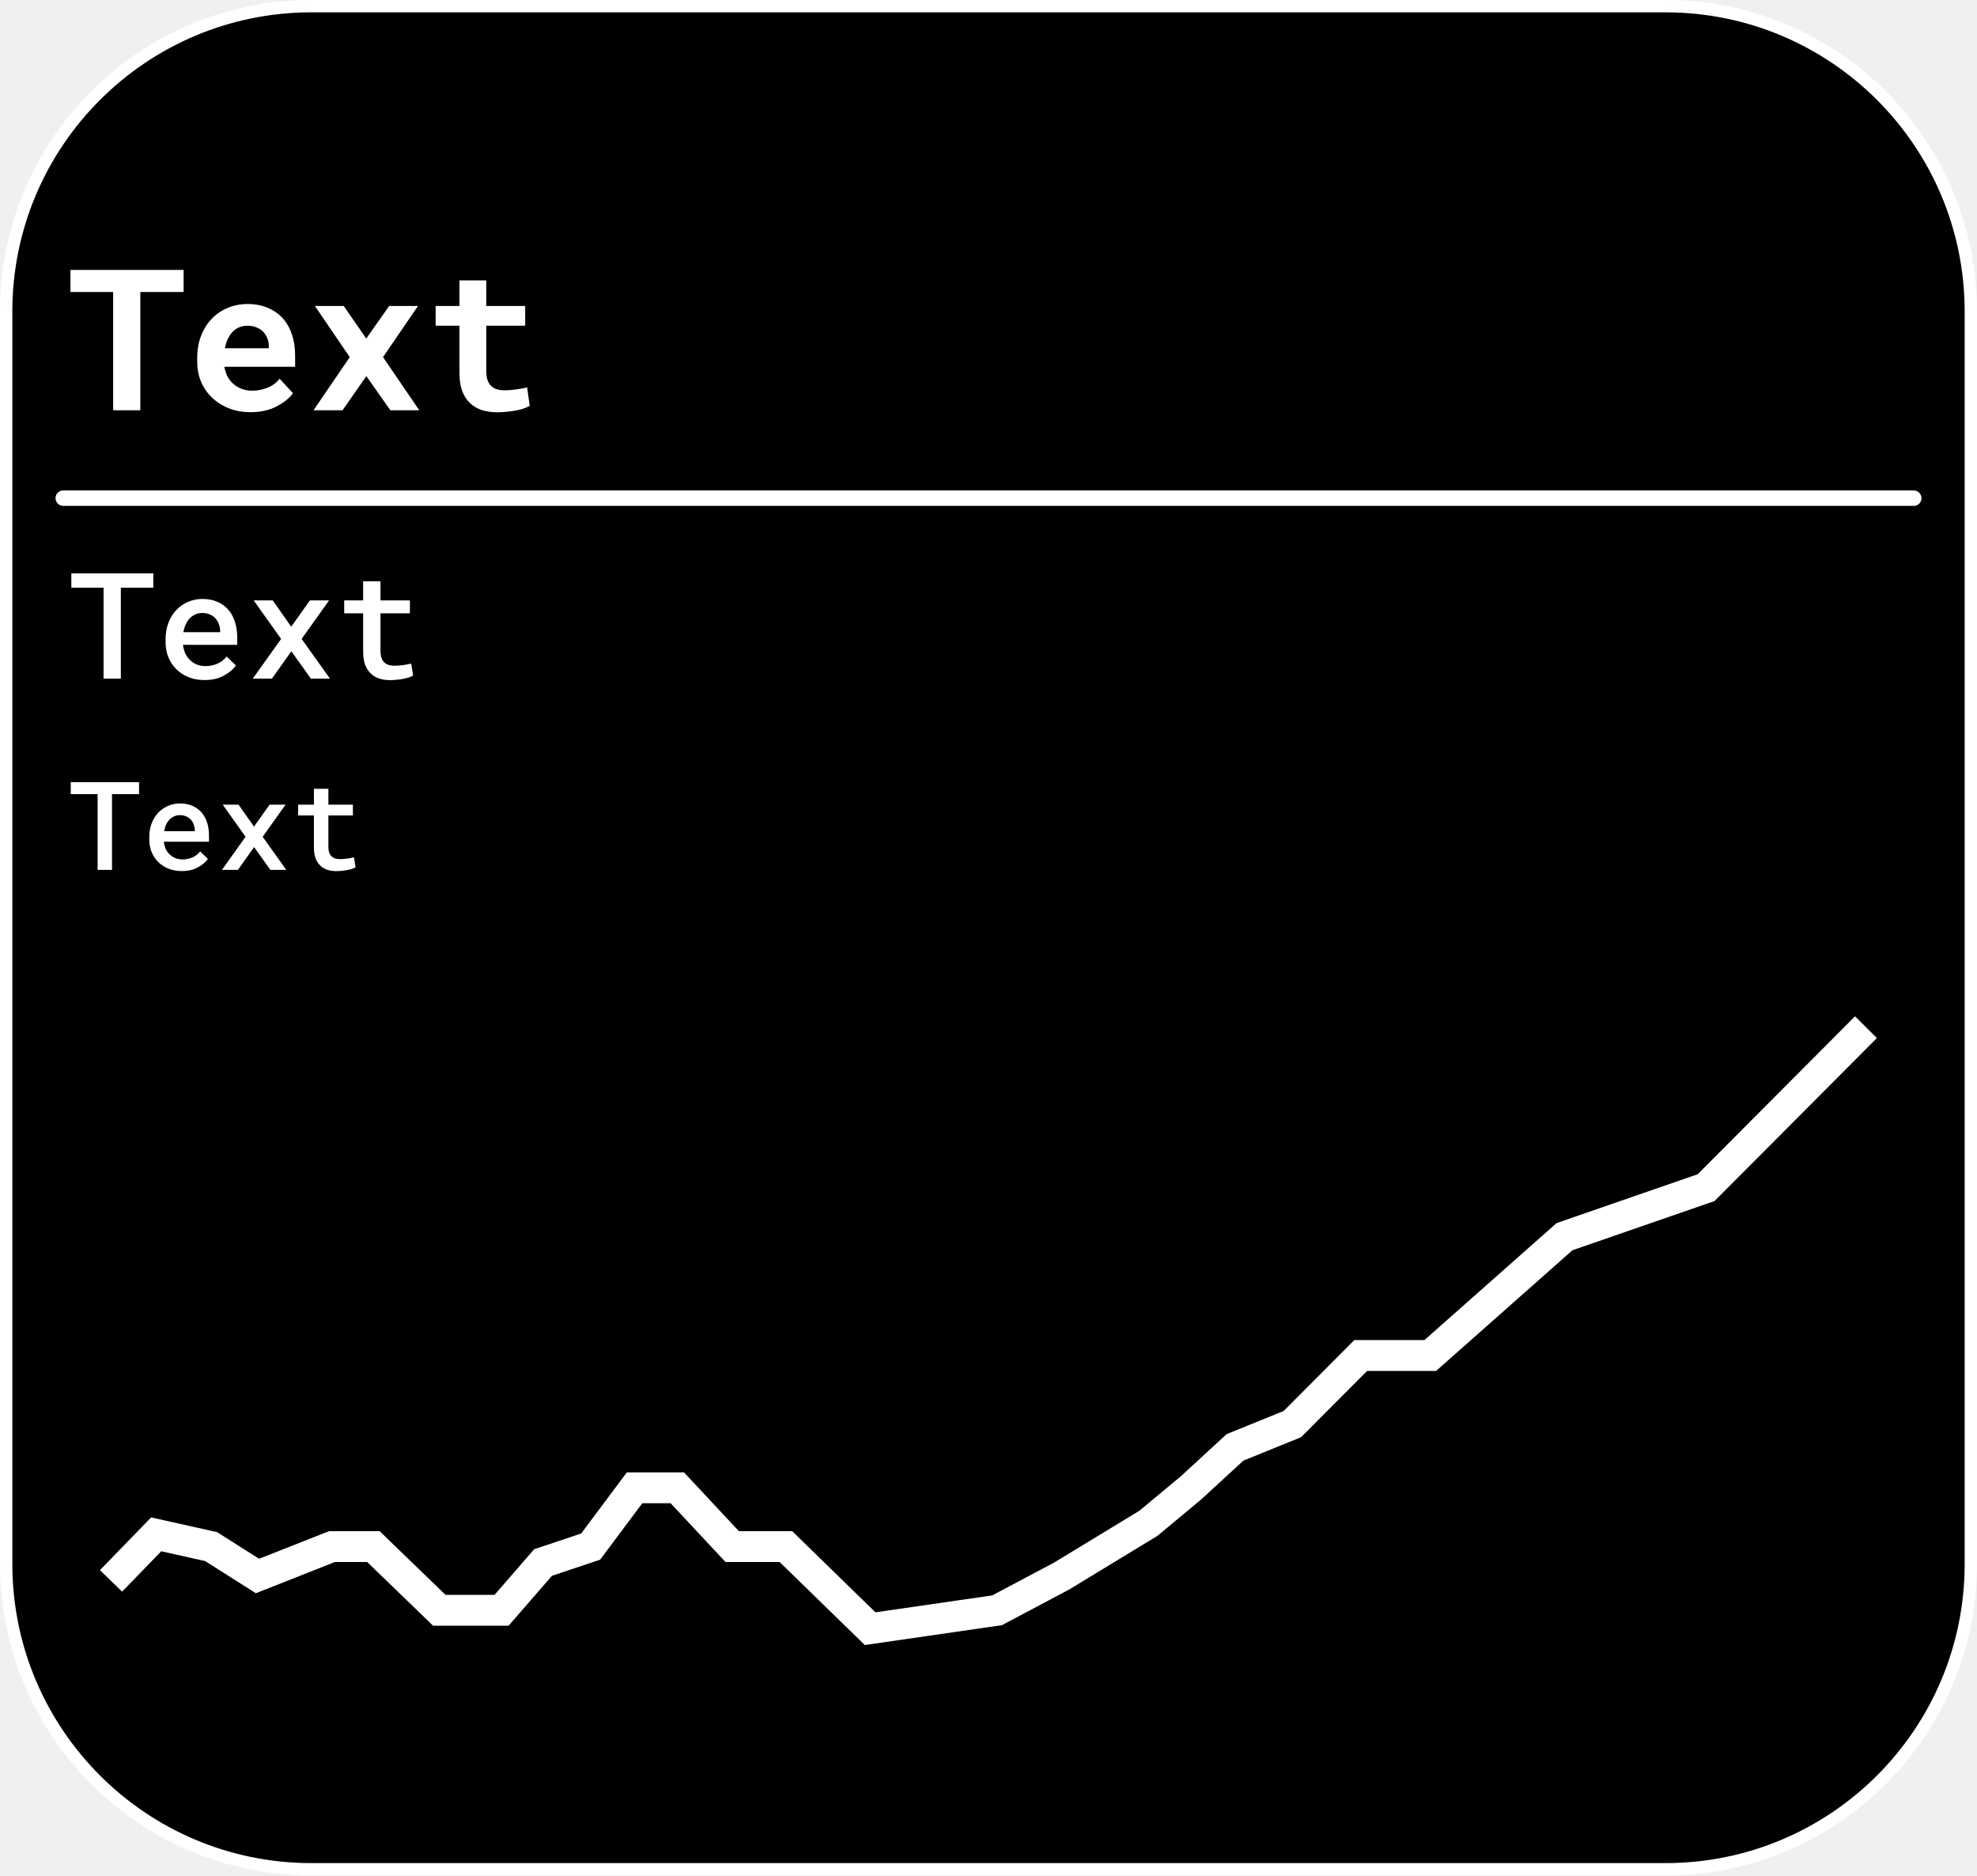
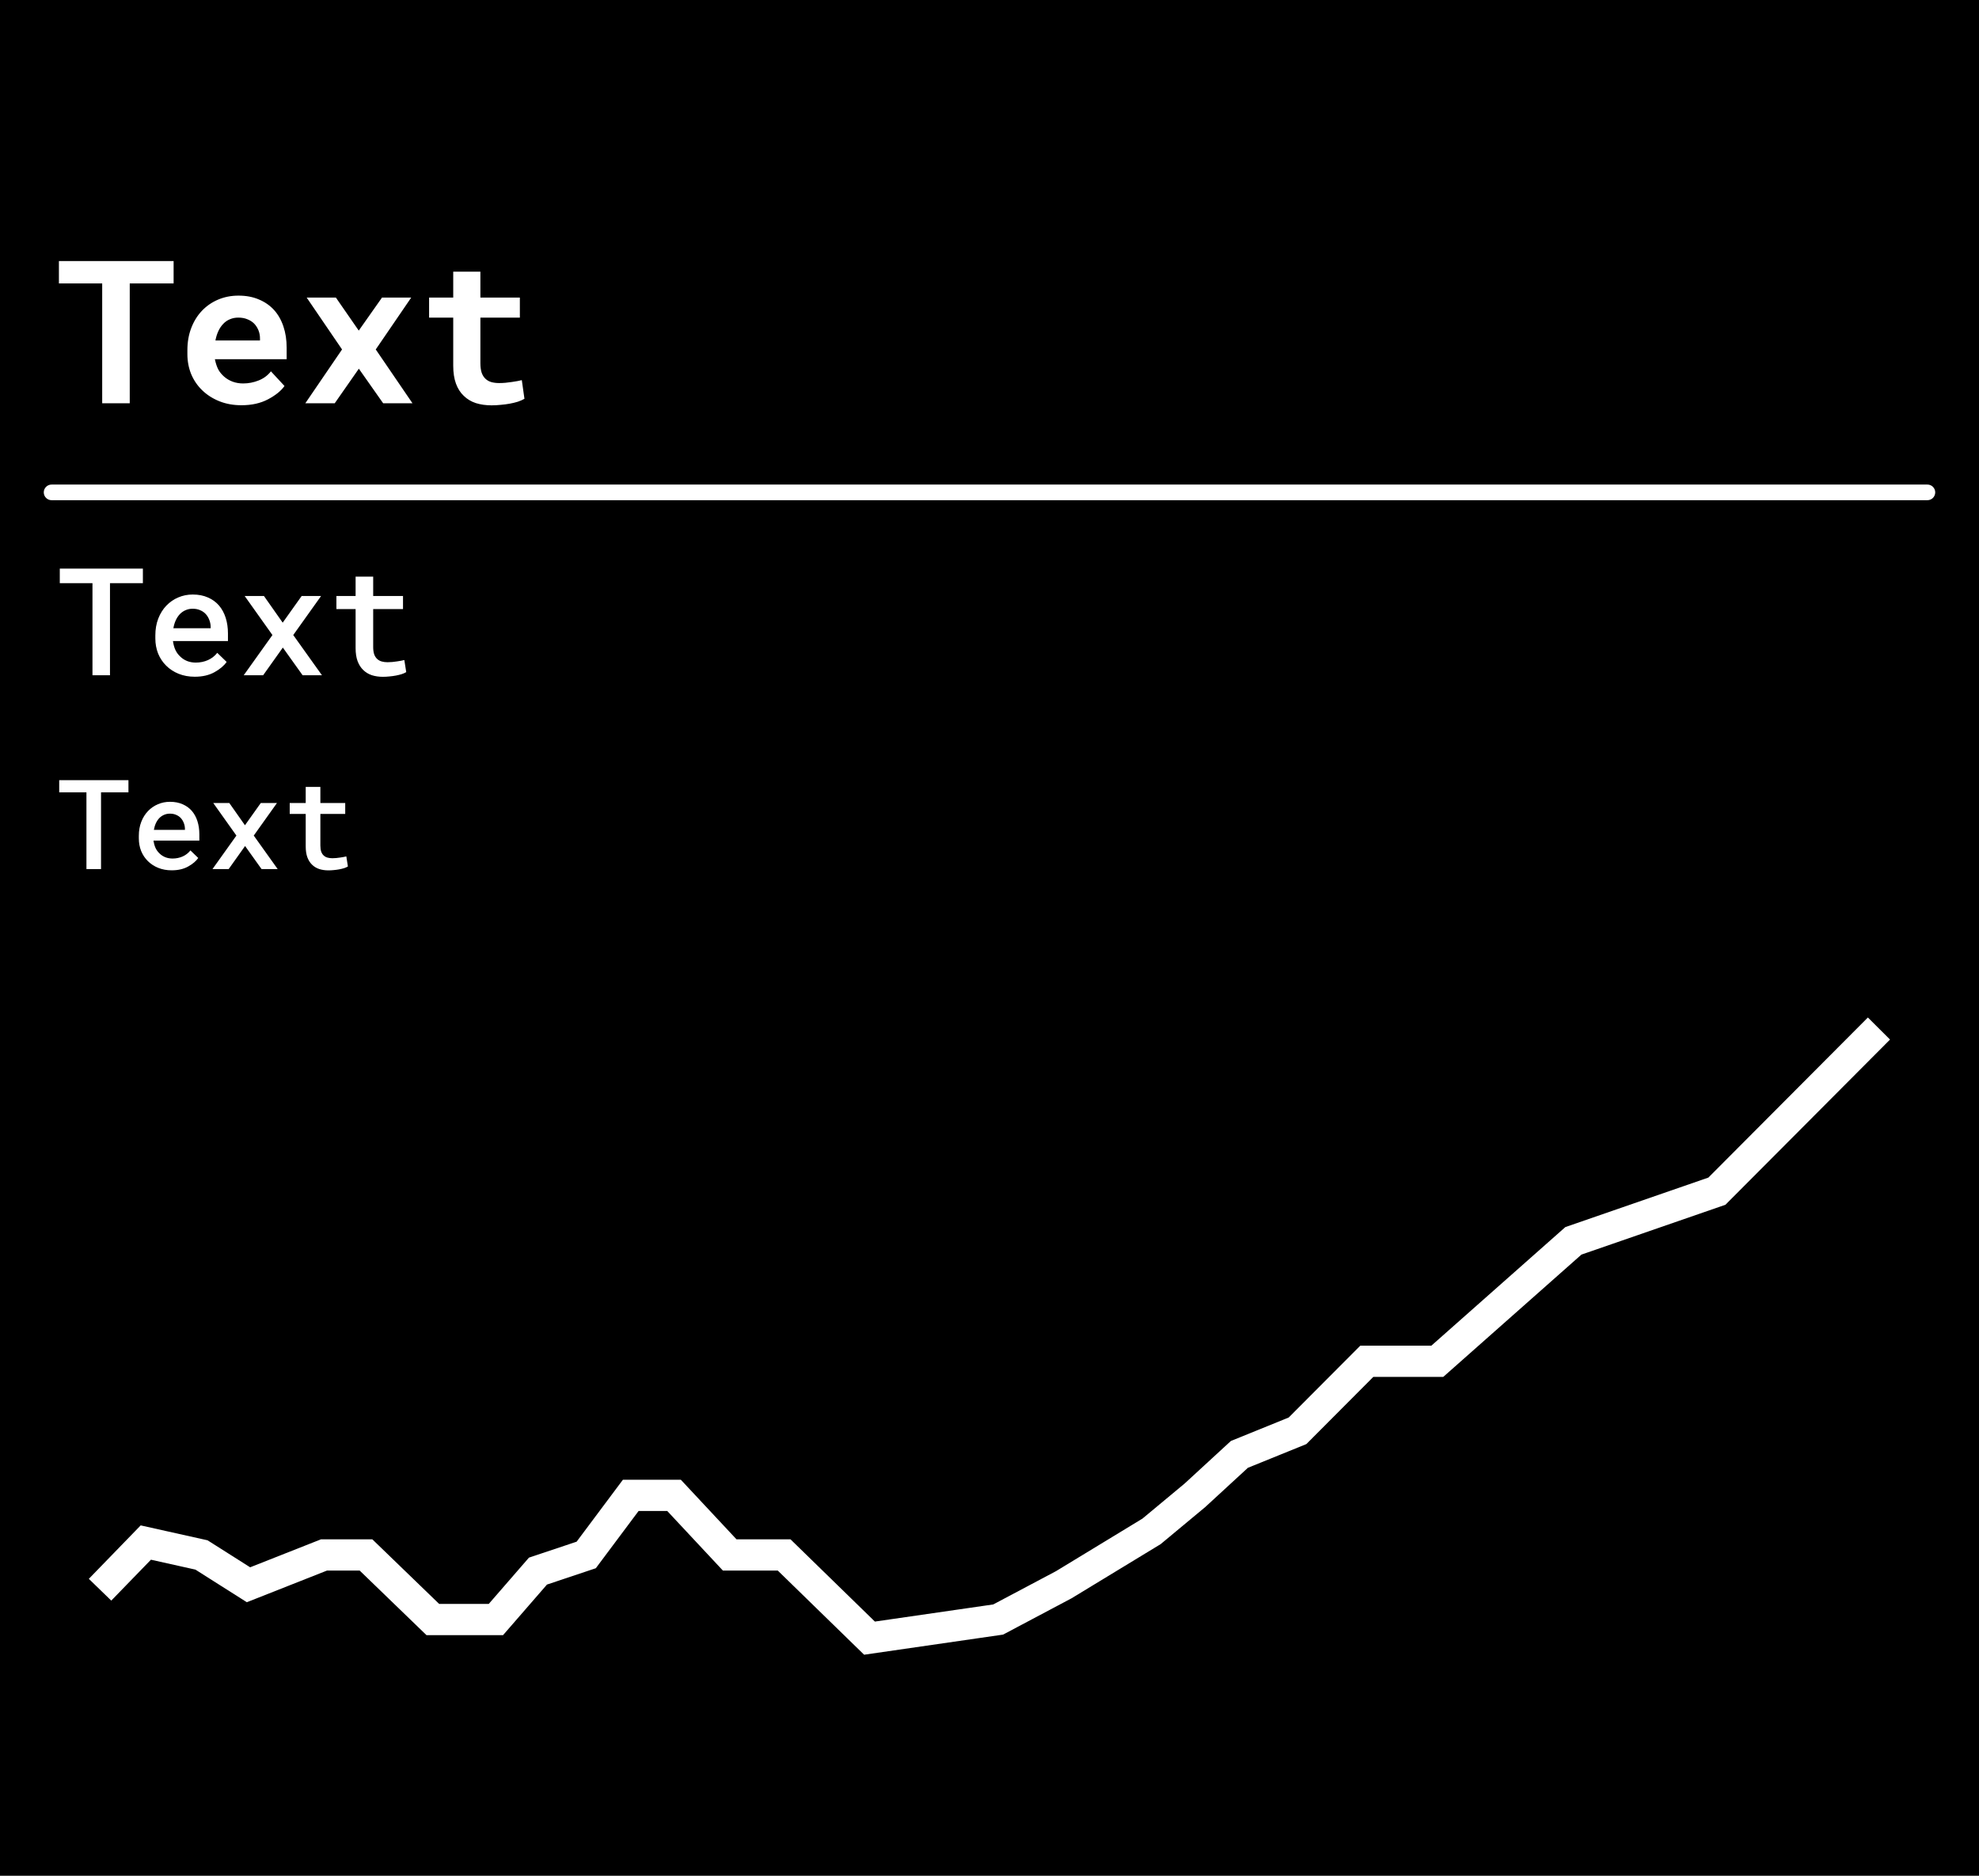
- <svg xmlns="http://www.w3.org/2000/svg" width="641" height="608" viewBox="0 0 641 608" fill="none">
-   <rect x="2" y="2" width="637" height="604" rx="99" fill="black" stroke="white" stroke-width="4" />
-   <path d="M59.531 94.656H45.5V133H36.688V94.656H22.844V87.5H59.531V94.656ZM81.25 133.625C78.646 133.625 76.281 133.198 74.156 132.344C72.031 131.49 70.208 130.323 68.688 128.844C67.167 127.385 65.99 125.667 65.156 123.688C64.344 121.688 63.938 119.552 63.938 117.281V116.031C63.938 113.448 64.344 111.094 65.156 108.969C65.969 106.823 67.104 104.979 68.562 103.438C70.021 101.896 71.75 100.698 73.75 99.844C75.75 98.99 77.927 98.562 80.281 98.562C82.719 98.562 84.885 98.969 86.781 99.781C88.698 100.573 90.323 101.698 91.656 103.156C92.969 104.615 93.969 106.375 94.656 108.438C95.344 110.479 95.688 112.74 95.688 115.219V118.906H72.75V119C73.042 120.354 73.417 121.448 73.875 122.281C74.333 123.094 74.948 123.833 75.719 124.5C76.51 125.188 77.417 125.719 78.438 126.094C79.458 126.469 80.573 126.656 81.781 126.656C83.49 126.656 85.146 126.333 86.75 125.688C88.354 125.042 89.656 124.073 90.656 122.781L95 127.469C93.896 129.031 92.146 130.448 89.75 131.719C87.354 132.99 84.521 133.625 81.25 133.625ZM80.219 105.594C79.24 105.594 78.344 105.771 77.531 106.125C76.719 106.458 76.01 106.948 75.406 107.594C74.781 108.24 74.26 109.01 73.844 109.906C73.427 110.802 73.115 111.802 72.906 112.906H87.156V112.219C87.156 111.302 86.99 110.438 86.656 109.625C86.323 108.812 85.865 108.104 85.281 107.5C84.698 106.917 83.979 106.458 83.125 106.125C82.292 105.771 81.323 105.594 80.219 105.594ZM118.75 109.75L126.188 99.188H135.531L124.188 115.781L135.938 133H126.562L118.781 121.938L111.062 133H101.656L113.406 115.781L102.094 99.188H111.438L118.75 109.75ZM157.656 90.906V99.188H170.281V105.594H157.656V120.125C157.656 121.354 157.792 122.385 158.062 123.219C158.354 124.031 158.76 124.677 159.281 125.156C159.802 125.656 160.427 126.01 161.156 126.219C161.906 126.427 162.74 126.531 163.656 126.531C164.323 126.531 165 126.5 165.688 126.438C166.396 126.375 167.073 126.292 167.719 126.188C168.344 126.104 168.927 126.01 169.469 125.906C170.031 125.802 170.51 125.698 170.906 125.594L171.75 131.562C171.146 131.917 170.438 132.229 169.625 132.5C168.812 132.75 167.948 132.958 167.031 133.125C166.115 133.292 165.156 133.417 164.156 133.5C163.177 133.604 162.208 133.656 161.25 133.656C159.396 133.656 157.708 133.417 156.188 132.938C154.688 132.438 153.406 131.667 152.344 130.625C151.26 129.604 150.427 128.302 149.844 126.719C149.26 125.115 148.969 123.198 148.969 120.969V105.594H141.25V99.188H148.969V90.906H157.656Z" fill="white" />
-   <path d="M49.703 190.539H39.18V220H33.578V190.539H23.125V185.875H49.703V190.539ZM66.297 220.469C64.422 220.469 62.703 220.156 61.141 219.531C59.594 218.906 58.266 218.039 57.156 216.93C56.047 215.836 55.188 214.547 54.578 213.062C53.984 211.562 53.688 209.945 53.688 208.211V207.25C53.688 205.266 54 203.469 54.625 201.859C55.25 200.25 56.109 198.875 57.203 197.734C58.297 196.594 59.562 195.719 61 195.109C62.453 194.484 64 194.172 65.641 194.172C67.469 194.172 69.086 194.484 70.492 195.109C71.898 195.719 73.078 196.57 74.031 197.664C74.984 198.773 75.703 200.094 76.188 201.625C76.672 203.156 76.914 204.828 76.914 206.641V209.055H59.336V209.172C59.508 210.281 59.773 211.211 60.133 211.961C60.492 212.711 60.984 213.383 61.609 213.977C62.234 214.602 62.969 215.086 63.812 215.43C64.672 215.773 65.609 215.945 66.625 215.945C68.016 215.945 69.312 215.68 70.516 215.148C71.719 214.602 72.711 213.828 73.492 212.828L76.492 215.734C75.648 216.953 74.352 218.047 72.602 219.016C70.867 219.984 68.766 220.469 66.297 220.469ZM65.617 198.719C64.82 198.719 64.078 198.867 63.391 199.164C62.719 199.445 62.117 199.852 61.586 200.383C61.055 200.93 60.609 201.586 60.25 202.352C59.891 203.117 59.625 203.984 59.453 204.953H71.383V204.578C71.383 203.844 71.25 203.117 70.984 202.398C70.719 201.664 70.344 201.023 69.859 200.477C69.391 199.945 68.797 199.523 68.078 199.211C67.375 198.883 66.555 198.719 65.617 198.719ZM94.422 203.172L100.492 194.641H106.703L97.797 207.133L106.984 220H100.797L94.469 211.141L88.164 220H81.953L91.141 207.133L82.258 194.641H88.422L94.422 203.172ZM123.367 188.453V194.641H132.906V198.836H123.367V210.953C123.367 211.891 123.477 212.68 123.695 213.32C123.93 213.945 124.25 214.438 124.656 214.797C125.062 215.172 125.547 215.438 126.109 215.594C126.672 215.75 127.289 215.828 127.961 215.828C128.445 215.828 128.945 215.805 129.461 215.758C129.977 215.711 130.477 215.648 130.961 215.57C131.43 215.508 131.867 215.438 132.273 215.359C132.695 215.266 133.047 215.188 133.328 215.125L133.938 218.992C133.531 219.242 133.039 219.461 132.461 219.648C131.898 219.82 131.289 219.969 130.633 220.094C129.977 220.219 129.289 220.312 128.57 220.375C127.867 220.453 127.164 220.492 126.461 220.492C125.18 220.492 124 220.32 122.922 219.977C121.859 219.617 120.945 219.062 120.18 218.312C119.414 217.578 118.812 216.633 118.375 215.477C117.953 214.32 117.742 212.93 117.742 211.305V198.836H111.602V194.641H117.742V188.453H123.367Z" fill="white" />
-   <path d="M45.086 257.449H36.316V282H31.648V257.449H22.938V253.562H45.086V257.449ZM58.914 282.391C57.352 282.391 55.919 282.13 54.617 281.609C53.328 281.089 52.221 280.366 51.297 279.441C50.372 278.53 49.656 277.456 49.148 276.219C48.654 274.969 48.406 273.621 48.406 272.176V271.375C48.406 269.721 48.667 268.224 49.188 266.883C49.708 265.542 50.425 264.396 51.336 263.445C52.247 262.495 53.302 261.766 54.5 261.258C55.711 260.737 57 260.477 58.367 260.477C59.891 260.477 61.238 260.737 62.41 261.258C63.582 261.766 64.565 262.475 65.359 263.387C66.154 264.311 66.753 265.411 67.156 266.688C67.56 267.964 67.762 269.357 67.762 270.867V272.879H53.113V272.977C53.257 273.901 53.478 274.676 53.777 275.301C54.077 275.926 54.487 276.486 55.008 276.98C55.529 277.501 56.141 277.905 56.844 278.191C57.56 278.478 58.341 278.621 59.188 278.621C60.346 278.621 61.427 278.4 62.43 277.957C63.432 277.501 64.259 276.857 64.91 276.023L67.41 278.445C66.707 279.461 65.626 280.372 64.168 281.18C62.723 281.987 60.971 282.391 58.914 282.391ZM58.348 264.266C57.684 264.266 57.065 264.389 56.492 264.637C55.932 264.871 55.431 265.21 54.988 265.652C54.546 266.108 54.175 266.655 53.875 267.293C53.575 267.931 53.354 268.654 53.211 269.461H63.152V269.148C63.152 268.536 63.042 267.931 62.82 267.332C62.599 266.72 62.286 266.186 61.883 265.73C61.492 265.288 60.997 264.936 60.398 264.676C59.812 264.402 59.129 264.266 58.348 264.266ZM82.352 267.977L87.41 260.867H92.586L85.164 271.277L92.82 282H87.664L82.391 274.617L77.137 282H71.961L79.617 271.277L72.215 260.867H77.352L82.352 267.977ZM106.473 255.711V260.867H114.422V264.363H106.473V274.461C106.473 275.242 106.564 275.9 106.746 276.434C106.941 276.954 107.208 277.365 107.547 277.664C107.885 277.977 108.289 278.198 108.758 278.328C109.227 278.458 109.741 278.523 110.301 278.523C110.704 278.523 111.121 278.504 111.551 278.465C111.98 278.426 112.397 278.374 112.801 278.309C113.191 278.257 113.556 278.198 113.895 278.133C114.246 278.055 114.539 277.99 114.773 277.938L115.281 281.16C114.943 281.368 114.533 281.551 114.051 281.707C113.582 281.85 113.074 281.974 112.527 282.078C111.98 282.182 111.408 282.26 110.809 282.312C110.223 282.378 109.637 282.41 109.051 282.41C107.983 282.41 107 282.267 106.102 281.98C105.216 281.681 104.454 281.219 103.816 280.594C103.178 279.982 102.677 279.194 102.312 278.23C101.961 277.267 101.785 276.108 101.785 274.754V264.363H96.668V260.867H101.785V255.711H106.473Z" fill="white" />
-   <rect x="18" y="159" width="605" height="5" rx="2.5" fill="white" />
-   <path d="M36 512.511L50.641 497.42L68.447 501.391L83.483 510.923L107.62 501.391H121.073L142.44 522.043H162.62L176.074 506.554L191.506 501.391L205.75 482.328H219.599L237.405 501.391H254.816L282.118 528L323.27 522.043L344.241 510.923L372.335 493.845L386.184 482.328L400.429 469.222L419.026 461.676L441.185 439.436H463.739L507.265 400.912L553.165 385.026L605 333" stroke="white" stroke-width="10" />
+ <svg xmlns="http://www.w3.org/2000/svg" width="633" height="600" viewBox="0 0 633 600" fill="none">
+   <rect width="633" height="600" fill="black" />
+   <path d="M55.531 90.656H41.5V129H32.688V90.656H18.844V83.5H55.531V90.656ZM77.25 129.625C74.646 129.625 72.281 129.198 70.156 128.344C68.031 127.49 66.208 126.323 64.688 124.844C63.167 123.385 61.99 121.667 61.156 119.688C60.344 117.688 59.938 115.552 59.938 113.281V112.031C59.938 109.448 60.344 107.094 61.156 104.969C61.969 102.823 63.104 100.979 64.562 99.438C66.021 97.896 67.75 96.698 69.75 95.844C71.75 94.99 73.927 94.562 76.281 94.562C78.719 94.562 80.885 94.969 82.781 95.781C84.698 96.573 86.323 97.698 87.656 99.156C88.969 100.615 89.969 102.375 90.656 104.438C91.344 106.479 91.688 108.74 91.688 111.219V114.906H68.75V115C69.042 116.354 69.417 117.448 69.875 118.281C70.333 119.094 70.948 119.833 71.719 120.5C72.51 121.188 73.417 121.719 74.438 122.094C75.458 122.469 76.573 122.656 77.781 122.656C79.49 122.656 81.146 122.333 82.75 121.688C84.354 121.042 85.656 120.073 86.656 118.781L91 123.469C89.896 125.031 88.146 126.448 85.75 127.719C83.354 128.99 80.521 129.625 77.25 129.625ZM76.219 101.594C75.24 101.594 74.344 101.771 73.531 102.125C72.719 102.458 72.01 102.948 71.406 103.594C70.781 104.24 70.26 105.01 69.844 105.906C69.427 106.802 69.115 107.802 68.906 108.906H83.156V108.219C83.156 107.302 82.99 106.438 82.656 105.625C82.323 104.812 81.865 104.104 81.281 103.5C80.698 102.917 79.979 102.458 79.125 102.125C78.292 101.771 77.323 101.594 76.219 101.594ZM114.75 105.75L122.188 95.188H131.531L120.188 111.781L131.938 129H122.562L114.781 117.938L107.062 129H97.656L109.406 111.781L98.094 95.188H107.438L114.75 105.75ZM153.656 86.906V95.188H166.281V101.594H153.656V116.125C153.656 117.354 153.792 118.385 154.062 119.219C154.354 120.031 154.76 120.677 155.281 121.156C155.802 121.656 156.427 122.01 157.156 122.219C157.906 122.427 158.74 122.531 159.656 122.531C160.323 122.531 161 122.5 161.688 122.438C162.396 122.375 163.073 122.292 163.719 122.188C164.344 122.104 164.927 122.01 165.469 121.906C166.031 121.802 166.51 121.698 166.906 121.594L167.75 127.562C167.146 127.917 166.438 128.229 165.625 128.5C164.812 128.75 163.948 128.958 163.031 129.125C162.115 129.292 161.156 129.417 160.156 129.5C159.177 129.604 158.208 129.656 157.25 129.656C155.396 129.656 153.708 129.417 152.188 128.938C150.688 128.438 149.406 127.667 148.344 126.625C147.26 125.604 146.427 124.302 145.844 122.719C145.26 121.115 144.969 119.198 144.969 116.969V101.594H137.25V95.188H144.969V86.906H153.656Z" fill="white" />
+   <path d="M45.703 186.539H35.18V216H29.578V186.539H19.125V181.875H45.703V186.539ZM62.297 216.469C60.422 216.469 58.703 216.156 57.141 215.531C55.594 214.906 54.266 214.039 53.156 212.93C52.047 211.836 51.188 210.547 50.578 209.062C49.984 207.562 49.688 205.945 49.688 204.211V203.25C49.688 201.266 50 199.469 50.625 197.859C51.25 196.25 52.109 194.875 53.203 193.734C54.297 192.594 55.562 191.719 57 191.109C58.453 190.484 60 190.172 61.641 190.172C63.469 190.172 65.086 190.484 66.492 191.109C67.898 191.719 69.078 192.57 70.031 193.664C70.984 194.773 71.703 196.094 72.188 197.625C72.672 199.156 72.914 200.828 72.914 202.641V205.055H55.336V205.172C55.508 206.281 55.773 207.211 56.133 207.961C56.492 208.711 56.984 209.383 57.609 209.977C58.234 210.602 58.969 211.086 59.812 211.43C60.672 211.773 61.609 211.945 62.625 211.945C64.016 211.945 65.312 211.68 66.516 211.148C67.719 210.602 68.711 209.828 69.492 208.828L72.492 211.734C71.648 212.953 70.352 214.047 68.602 215.016C66.867 215.984 64.766 216.469 62.297 216.469ZM61.617 194.719C60.82 194.719 60.078 194.867 59.391 195.164C58.719 195.445 58.117 195.852 57.586 196.383C57.055 196.93 56.609 197.586 56.25 198.352C55.891 199.117 55.625 199.984 55.453 200.953H67.383V200.578C67.383 199.844 67.25 199.117 66.984 198.398C66.719 197.664 66.344 197.023 65.859 196.477C65.391 195.945 64.797 195.523 64.078 195.211C63.375 194.883 62.555 194.719 61.617 194.719ZM90.422 199.172L96.492 190.641H102.703L93.797 203.133L102.984 216H96.797L90.469 207.141L84.164 216H77.953L87.141 203.133L78.258 190.641H84.422L90.422 199.172ZM119.367 184.453V190.641H128.906V194.836H119.367V206.953C119.367 207.891 119.477 208.68 119.695 209.32C119.93 209.945 120.25 210.438 120.656 210.797C121.062 211.172 121.547 211.438 122.109 211.594C122.672 211.75 123.289 211.828 123.961 211.828C124.445 211.828 124.945 211.805 125.461 211.758C125.977 211.711 126.477 211.648 126.961 211.57C127.43 211.508 127.867 211.438 128.273 211.359C128.695 211.266 129.047 211.188 129.328 211.125L129.938 214.992C129.531 215.242 129.039 215.461 128.461 215.648C127.898 215.82 127.289 215.969 126.633 216.094C125.977 216.219 125.289 216.312 124.57 216.375C123.867 216.453 123.164 216.492 122.461 216.492C121.18 216.492 120 216.32 118.922 215.977C117.859 215.617 116.945 215.062 116.18 214.312C115.414 213.578 114.812 212.633 114.375 211.477C113.953 210.32 113.742 208.93 113.742 207.305V194.836H107.602V190.641H113.742V184.453H119.367Z" fill="white" />
+   <path d="M41.086 253.449H32.316V278H27.648V253.449H18.938V249.562H41.086V253.449ZM54.914 278.391C53.352 278.391 51.919 278.13 50.617 277.609C49.328 277.089 48.221 276.366 47.297 275.441C46.372 274.53 45.656 273.456 45.148 272.219C44.654 270.969 44.406 269.621 44.406 268.176V267.375C44.406 265.721 44.667 264.224 45.188 262.883C45.708 261.542 46.425 260.396 47.336 259.445C48.247 258.495 49.302 257.766 50.5 257.258C51.711 256.737 53 256.477 54.367 256.477C55.891 256.477 57.238 256.737 58.41 257.258C59.582 257.766 60.565 258.475 61.359 259.387C62.154 260.311 62.753 261.411 63.156 262.688C63.56 263.964 63.762 265.357 63.762 266.867V268.879H49.113V268.977C49.257 269.901 49.478 270.676 49.777 271.301C50.077 271.926 50.487 272.486 51.008 272.98C51.529 273.501 52.141 273.905 52.844 274.191C53.56 274.478 54.341 274.621 55.188 274.621C56.346 274.621 57.427 274.4 58.43 273.957C59.432 273.501 60.259 272.857 60.91 272.023L63.41 274.445C62.707 275.461 61.626 276.372 60.168 277.18C58.723 277.987 56.971 278.391 54.914 278.391ZM54.348 260.266C53.684 260.266 53.065 260.389 52.492 260.637C51.932 260.871 51.431 261.21 50.988 261.652C50.546 262.108 50.175 262.655 49.875 263.293C49.575 263.931 49.354 264.654 49.211 265.461H59.152V265.148C59.152 264.536 59.042 263.931 58.82 263.332C58.599 262.72 58.286 262.186 57.883 261.73C57.492 261.288 56.997 260.936 56.398 260.676C55.812 260.402 55.129 260.266 54.348 260.266ZM78.352 263.977L83.41 256.867H88.586L81.164 267.277L88.82 278H83.664L78.391 270.617L73.137 278H67.961L75.617 267.277L68.215 256.867H73.352L78.352 263.977ZM102.473 251.711V256.867H110.422V260.363H102.473V270.461C102.473 271.242 102.564 271.9 102.746 272.434C102.941 272.954 103.208 273.365 103.547 273.664C103.885 273.977 104.289 274.198 104.758 274.328C105.227 274.458 105.741 274.523 106.301 274.523C106.704 274.523 107.121 274.504 107.551 274.465C107.98 274.426 108.397 274.374 108.801 274.309C109.191 274.257 109.556 274.198 109.895 274.133C110.246 274.055 110.539 273.99 110.773 273.938L111.281 277.16C110.943 277.368 110.533 277.551 110.051 277.707C109.582 277.85 109.074 277.974 108.527 278.078C107.98 278.182 107.408 278.26 106.809 278.312C106.223 278.378 105.637 278.41 105.051 278.41C103.983 278.41 103 278.267 102.102 277.98C101.216 277.681 100.454 277.219 99.816 276.594C99.178 275.982 98.677 275.194 98.312 274.23C97.961 273.267 97.785 272.108 97.785 270.754V260.363H92.668V256.867H97.785V251.711H102.473Z" fill="white" />
+   <rect x="14" y="155" width="605" height="5" rx="2.5" fill="white" />
+   <path d="M32 508.511L46.641 493.42L64.447 497.391L79.483 506.923L103.62 497.391H117.073L138.44 518.043H158.62L172.074 502.554L187.506 497.391L201.75 478.328H215.599L233.405 497.391H250.816L278.118 524L319.27 518.043L340.241 506.923L368.335 489.845L382.184 478.328L396.429 465.222L415.026 457.676L437.185 435.436H459.739L503.265 396.912L549.165 381.026L601 329" stroke="white" stroke-width="10" />
</svg>
